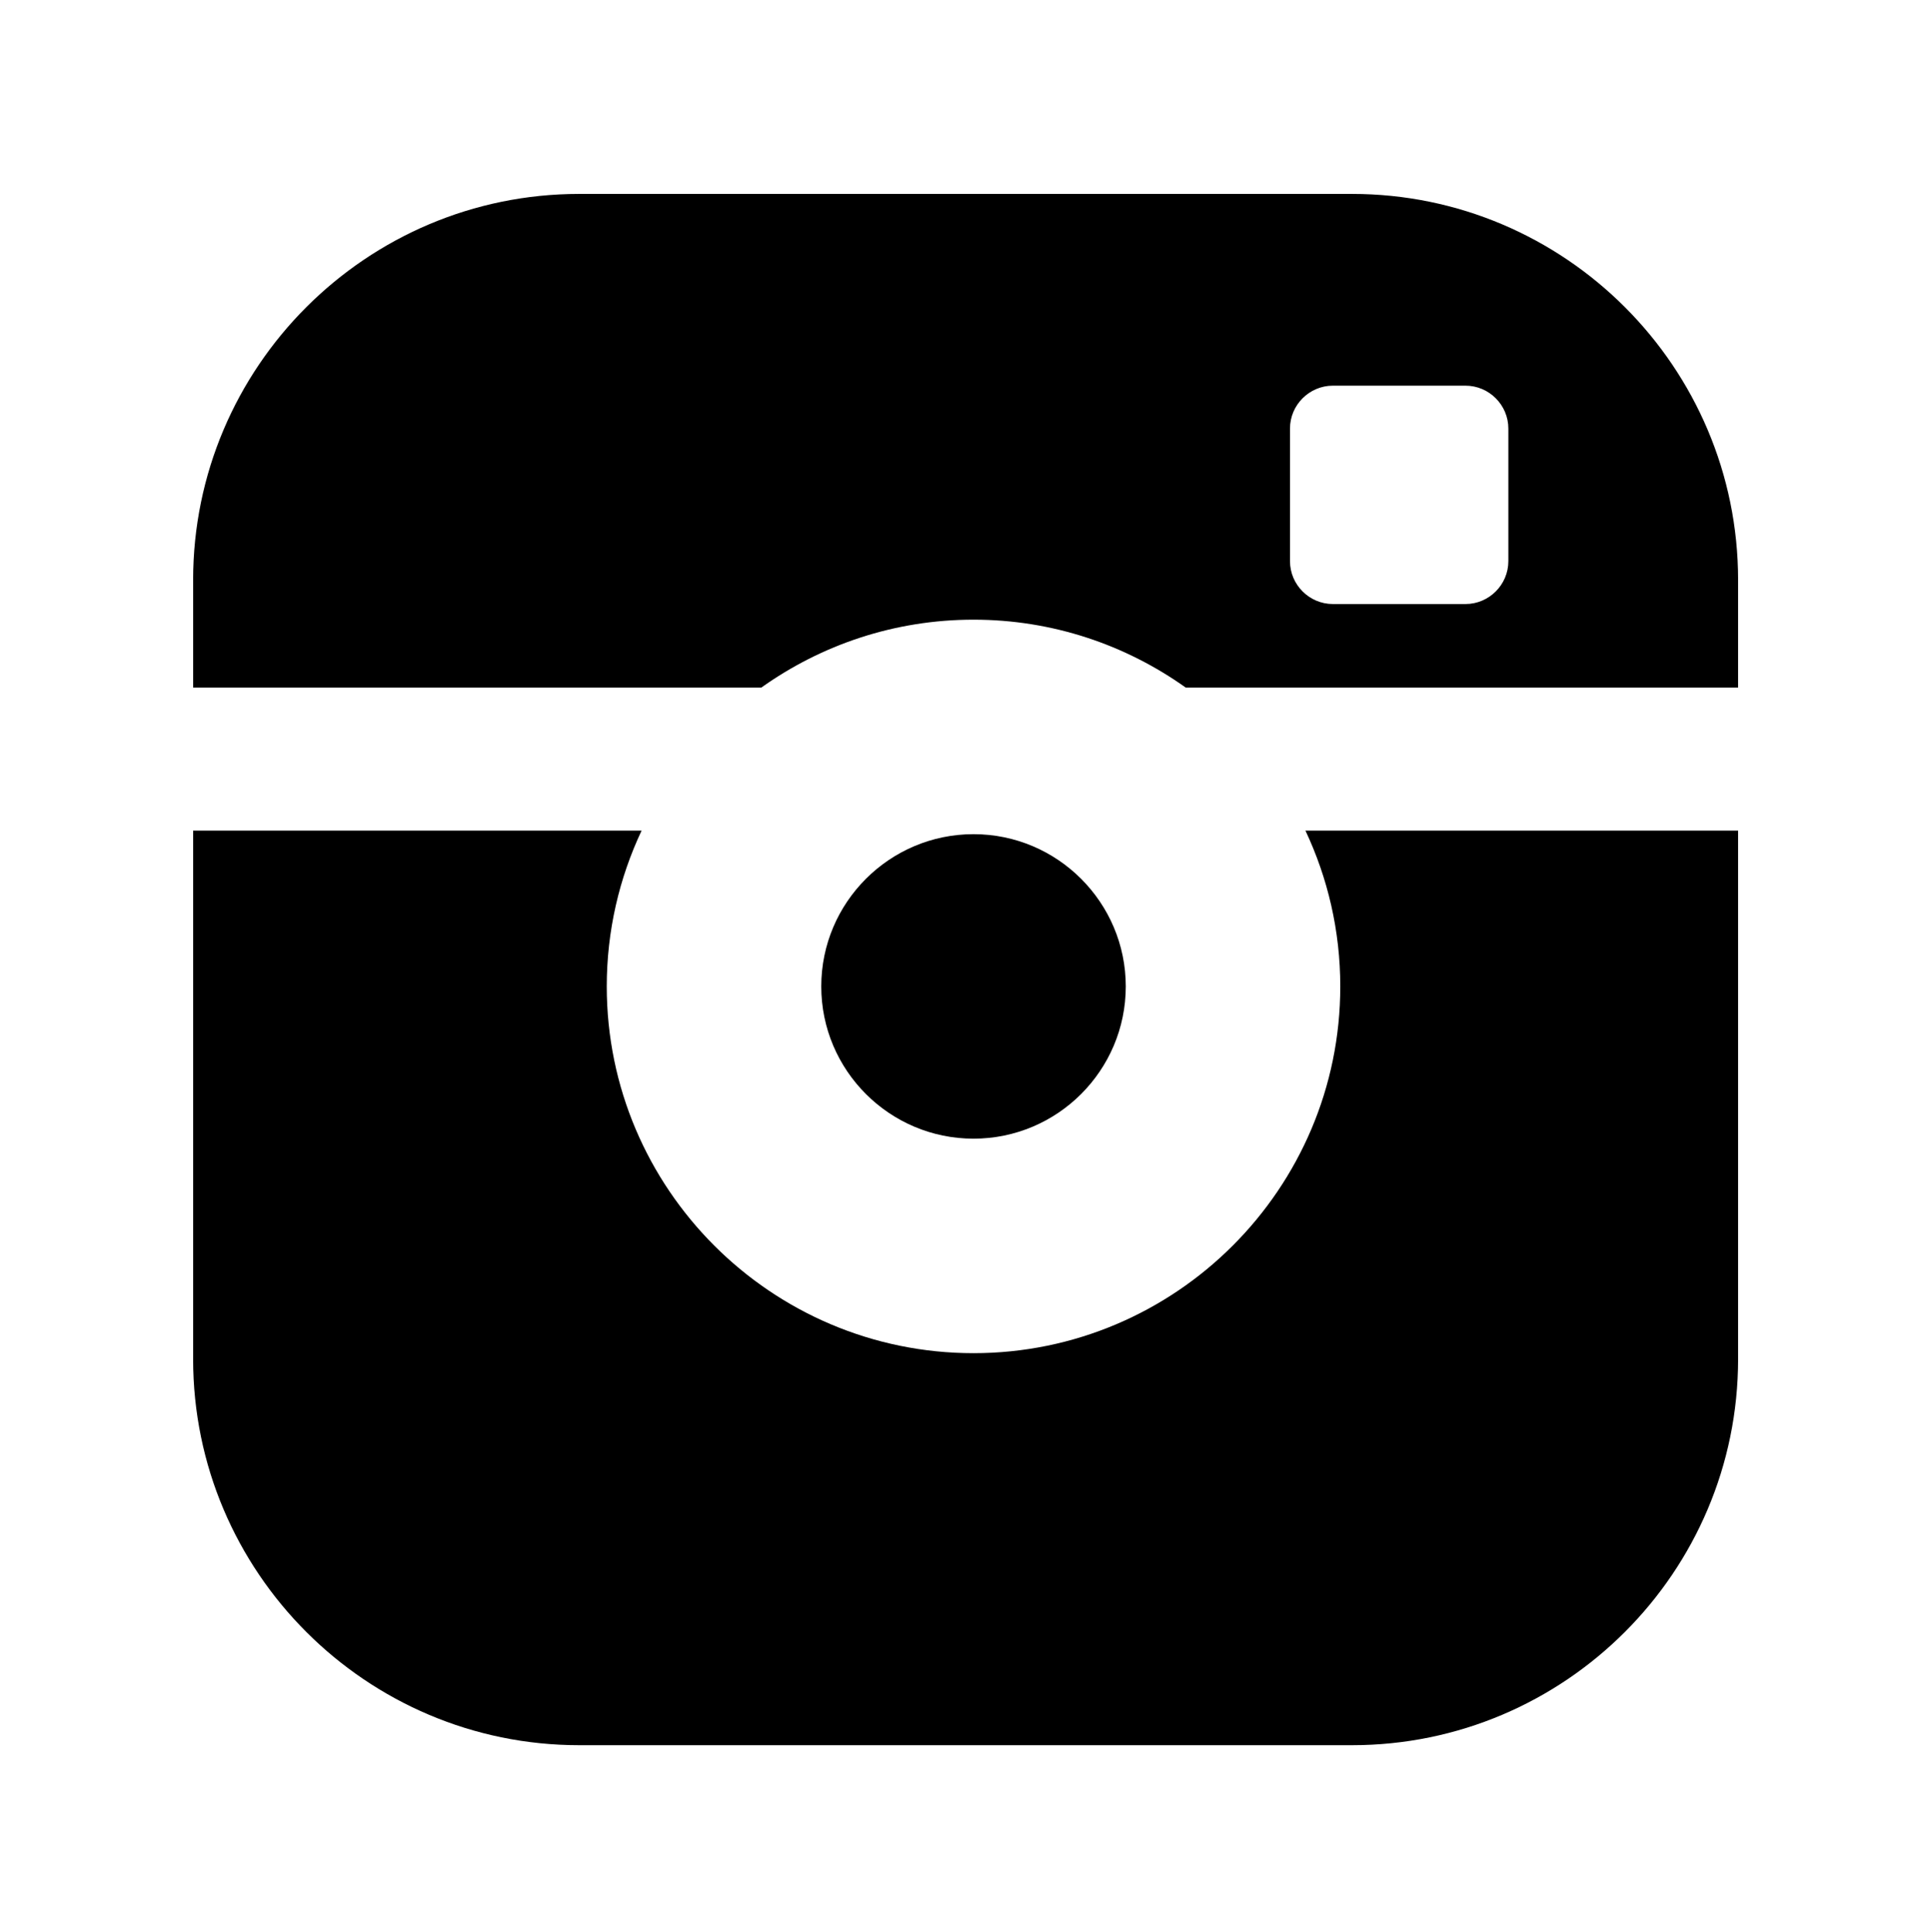
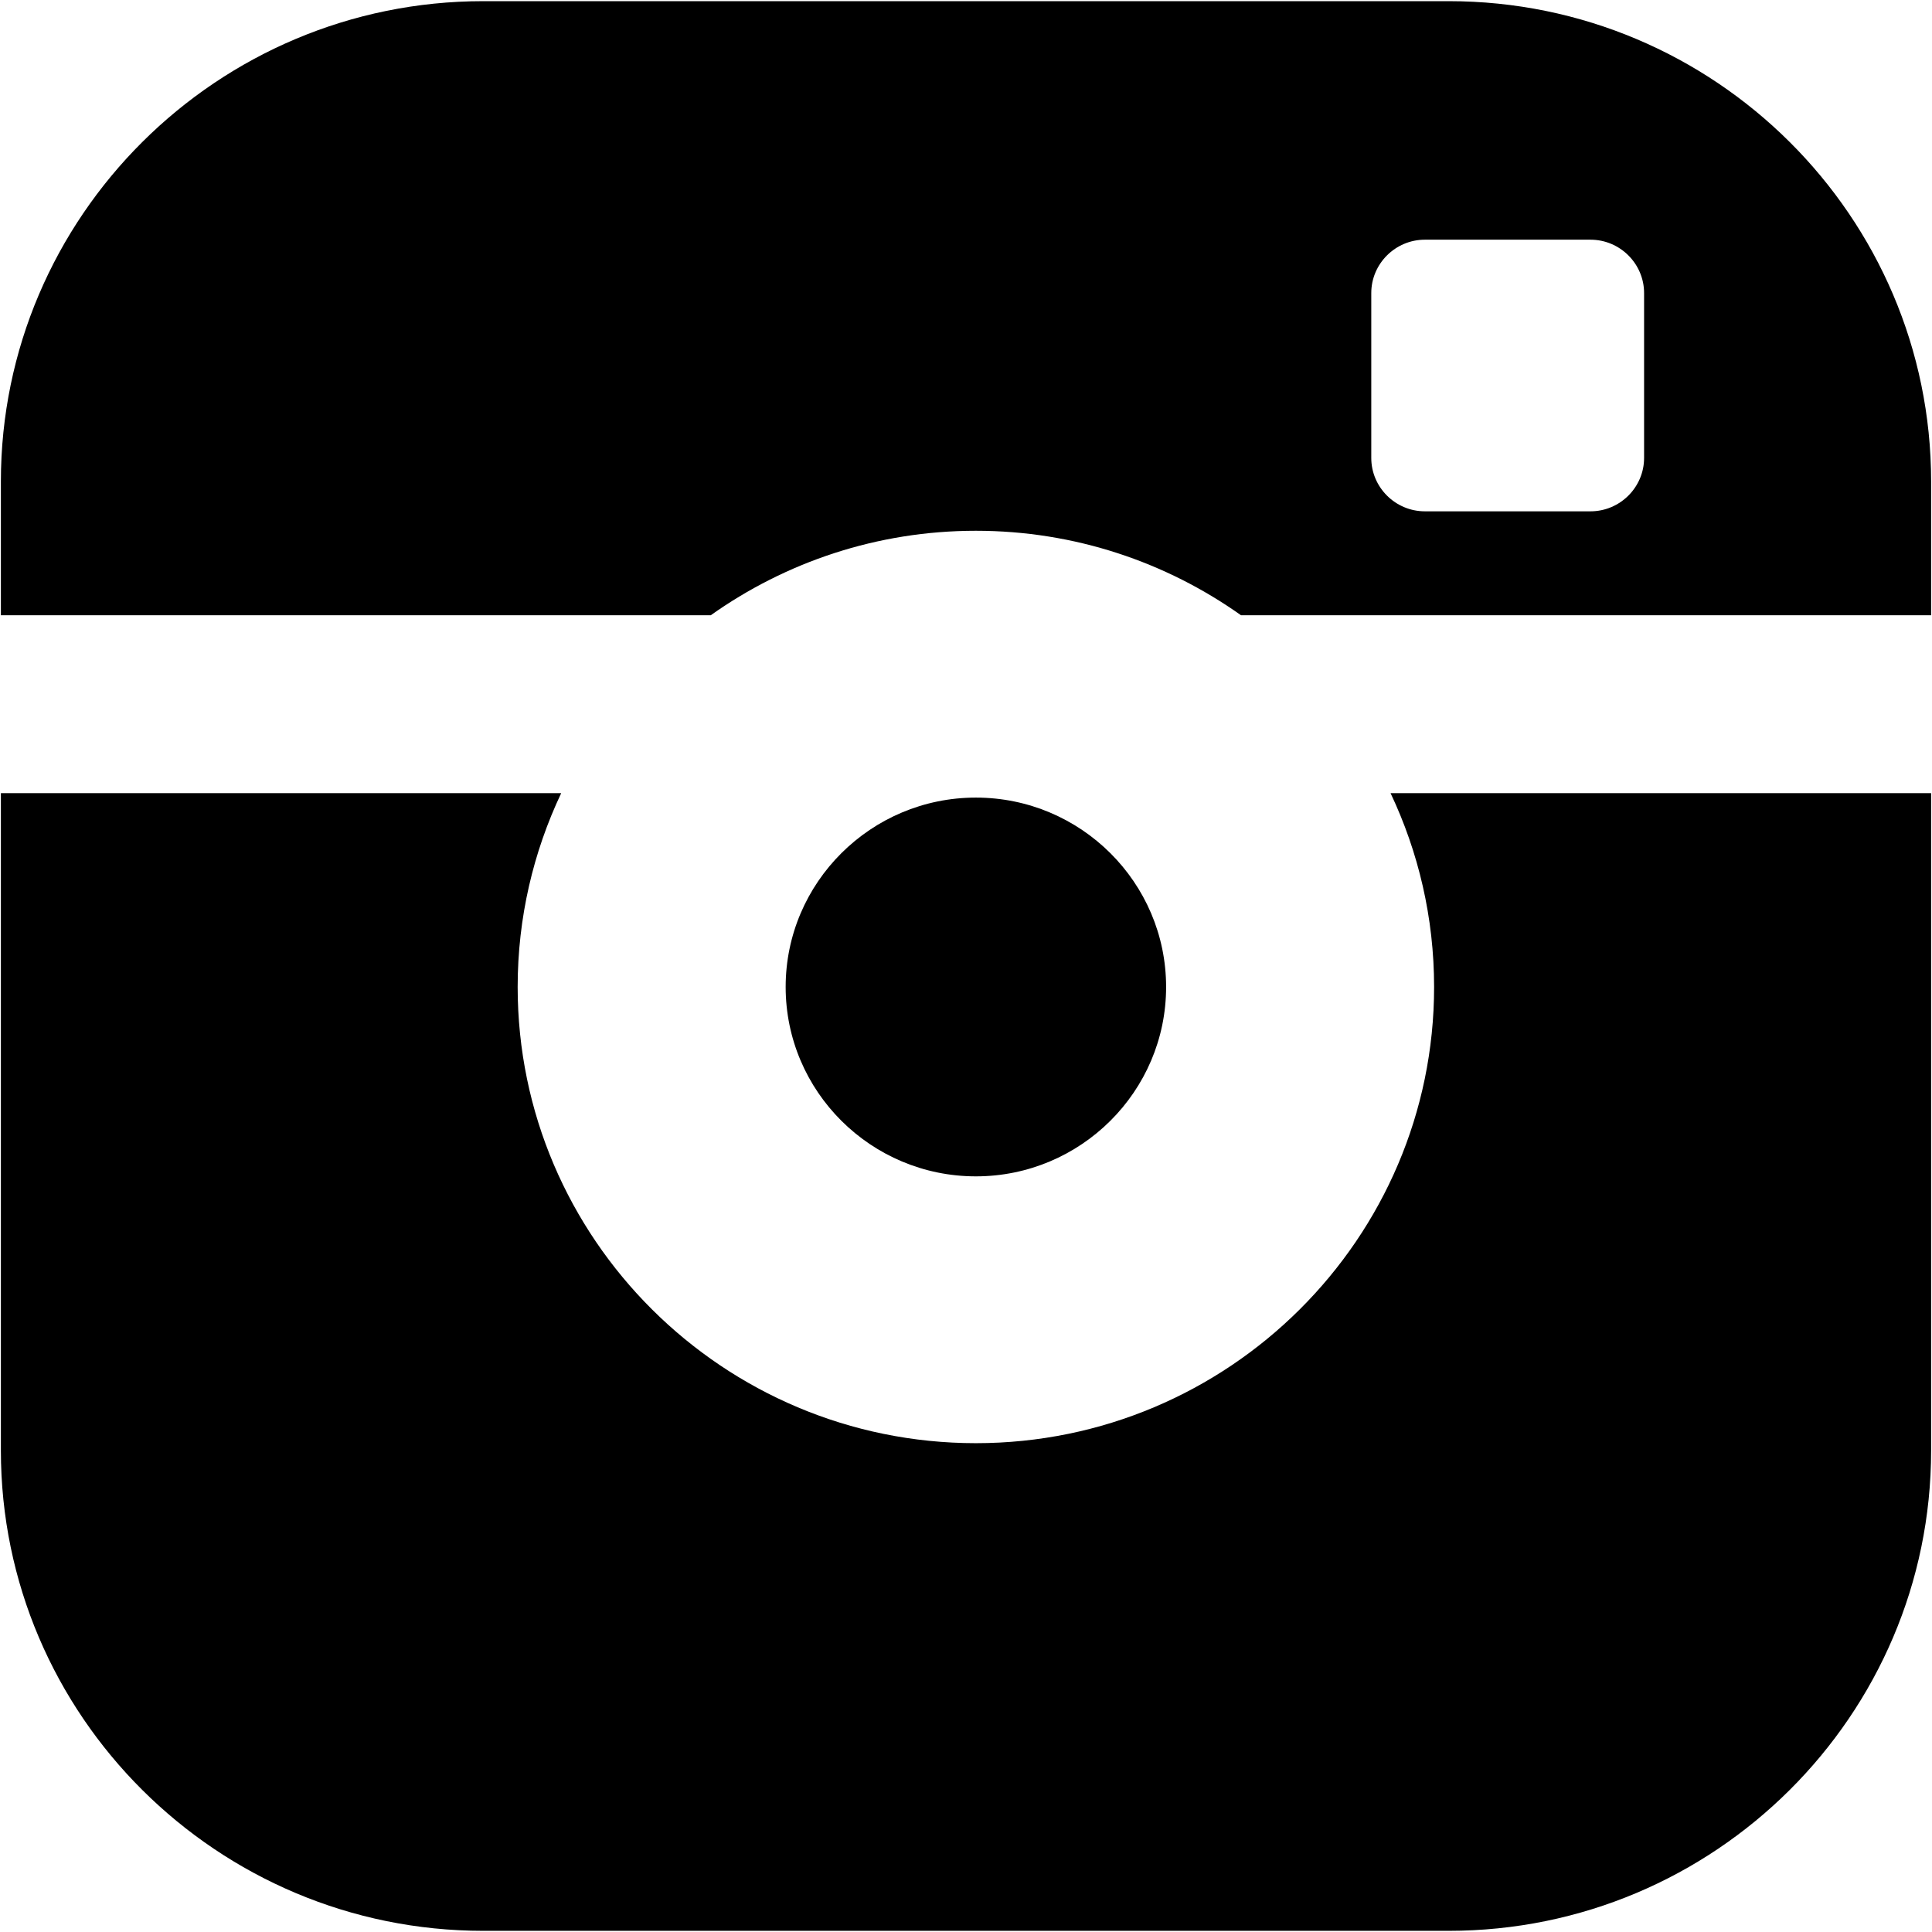
- <svg xmlns="http://www.w3.org/2000/svg" version="1.1" id="Layer_1" x="0px" y="0px" width="1133.86px" height="1133.86px" viewBox="0 0 1133.86 1133.86" enable-background="new 0 0 1133.86 1133.86" xml:space="preserve">
+ <svg xmlns="http://www.w3.org/2000/svg" width="1000" height="1000">
  <g>
-     <path d="M660.967,579.146c0-49.282-40.104-89.384-89.396-89.384c-49.286,0-89.389,40.102-89.389,89.384   c0,49.295,40.103,89.389,89.389,89.389C620.863,668.535,660.967,628.441,660.967,579.146z" />
-     <path d="M793.777,113.85H340.08c-124.999,0-226.694,101.696-226.694,226.694v63.163h333.58   c35.199-25.073,78.188-39.885,124.605-39.885c46.416,0,89.412,14.812,124.612,39.885h169.151h155.137v-63.163   C1020.471,215.545,918.775,113.85,793.777,113.85z M885.585,329.454c0,13.853-11.331,25.188-25.188,25.188h-77.827   c-13.856,0-25.188-11.336-25.188-25.188v-77.832c0-13.852,11.332-25.188,25.188-25.188h77.827   c13.857,0,25.188,11.335,25.188,25.188V329.454z" />
-     <path d="M786.906,579.146c0,118.742-96.604,215.328-215.336,215.328c-118.735,0-215.33-96.586-215.33-215.328   c0-32.69,7.363-63.691,20.457-91.479H113.386v310.284c0,125.007,101.695,226.694,226.694,226.694h453.698   c124.998,0,226.693-101.688,226.693-226.694V487.667H766.449C779.543,515.455,786.906,546.457,786.906,579.146z" />
+     <g>
+       <path d="m603.575,510.854c0,-54.044 -44.172,-98.02 -98.463,-98.02c-54.285,0 -98.455,43.977 -98.455,98.02c0,54.058 44.17,98.026 98.455,98.026c54.291,0 98.463,-43.968 98.463,-98.026z" />
+       <path d="m749.855,0.602h-499.713c-137.677,0 -249.686,111.522 -249.686,248.597v69.266h367.413c38.769,-27.496 86.118,-43.739 137.243,-43.739c51.124,0 98.48,16.243 137.251,43.739h186.307h170.87v-69.266c0,-137.076 -112.009,-248.597 -249.685,-248.597zm101.12,236.435c0,15.191 -12.48,27.622 -27.743,27.622h-85.72c-15.261,0 -27.743,-12.431 -27.743,-27.622v-85.352c0,-15.19 12.481,-27.622 27.743,-27.622h85.72c15.262,0 27.743,12.43 27.743,27.622v85.352l0,0z" />
+       <path d="m742.287,510.854c0,130.215 -106.402,236.133 -237.176,236.133c-130.778,0 -237.17,-105.918 -237.17,-236.133c0,-35.848 8.11,-69.845 22.532,-100.318h-290.017v340.263c0,137.085 112.009,248.597 249.686,248.597h499.714c137.676,0 249.685,-111.513 249.685,-248.597v-340.263h-279.786c14.422,30.473 22.532,64.47 22.532,100.318z" />
+     </g>
  </g>
</svg>
